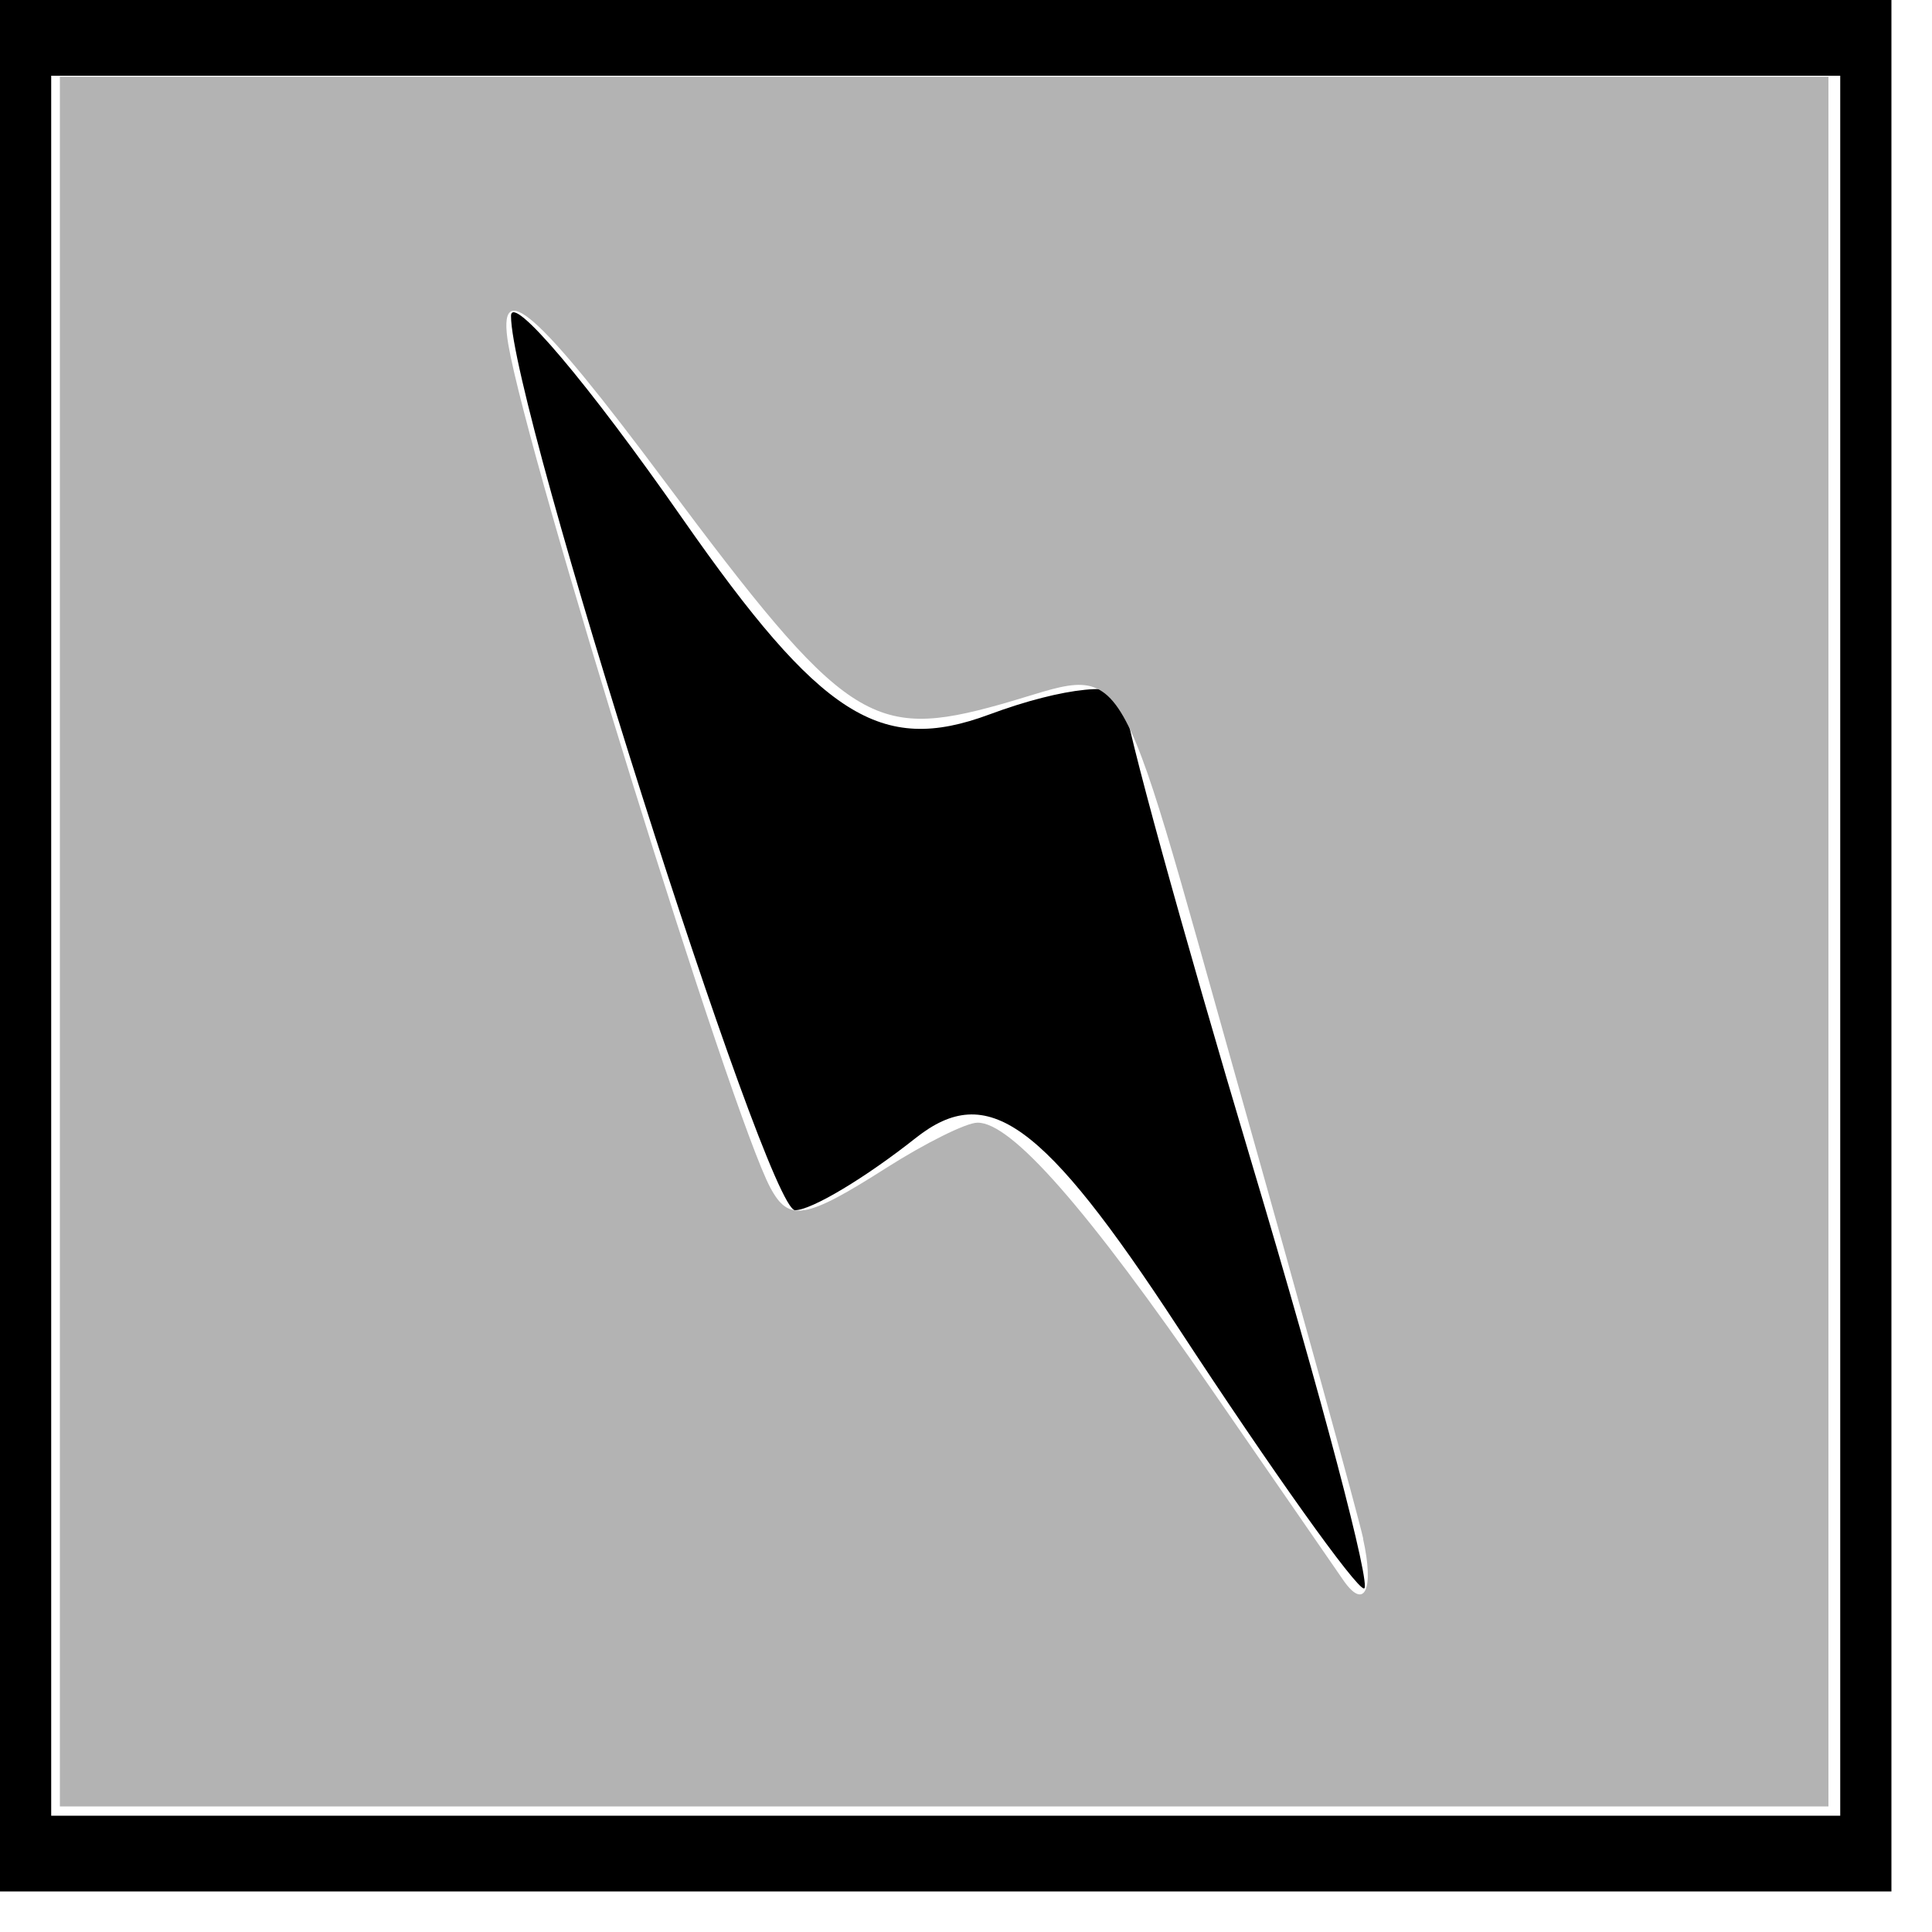
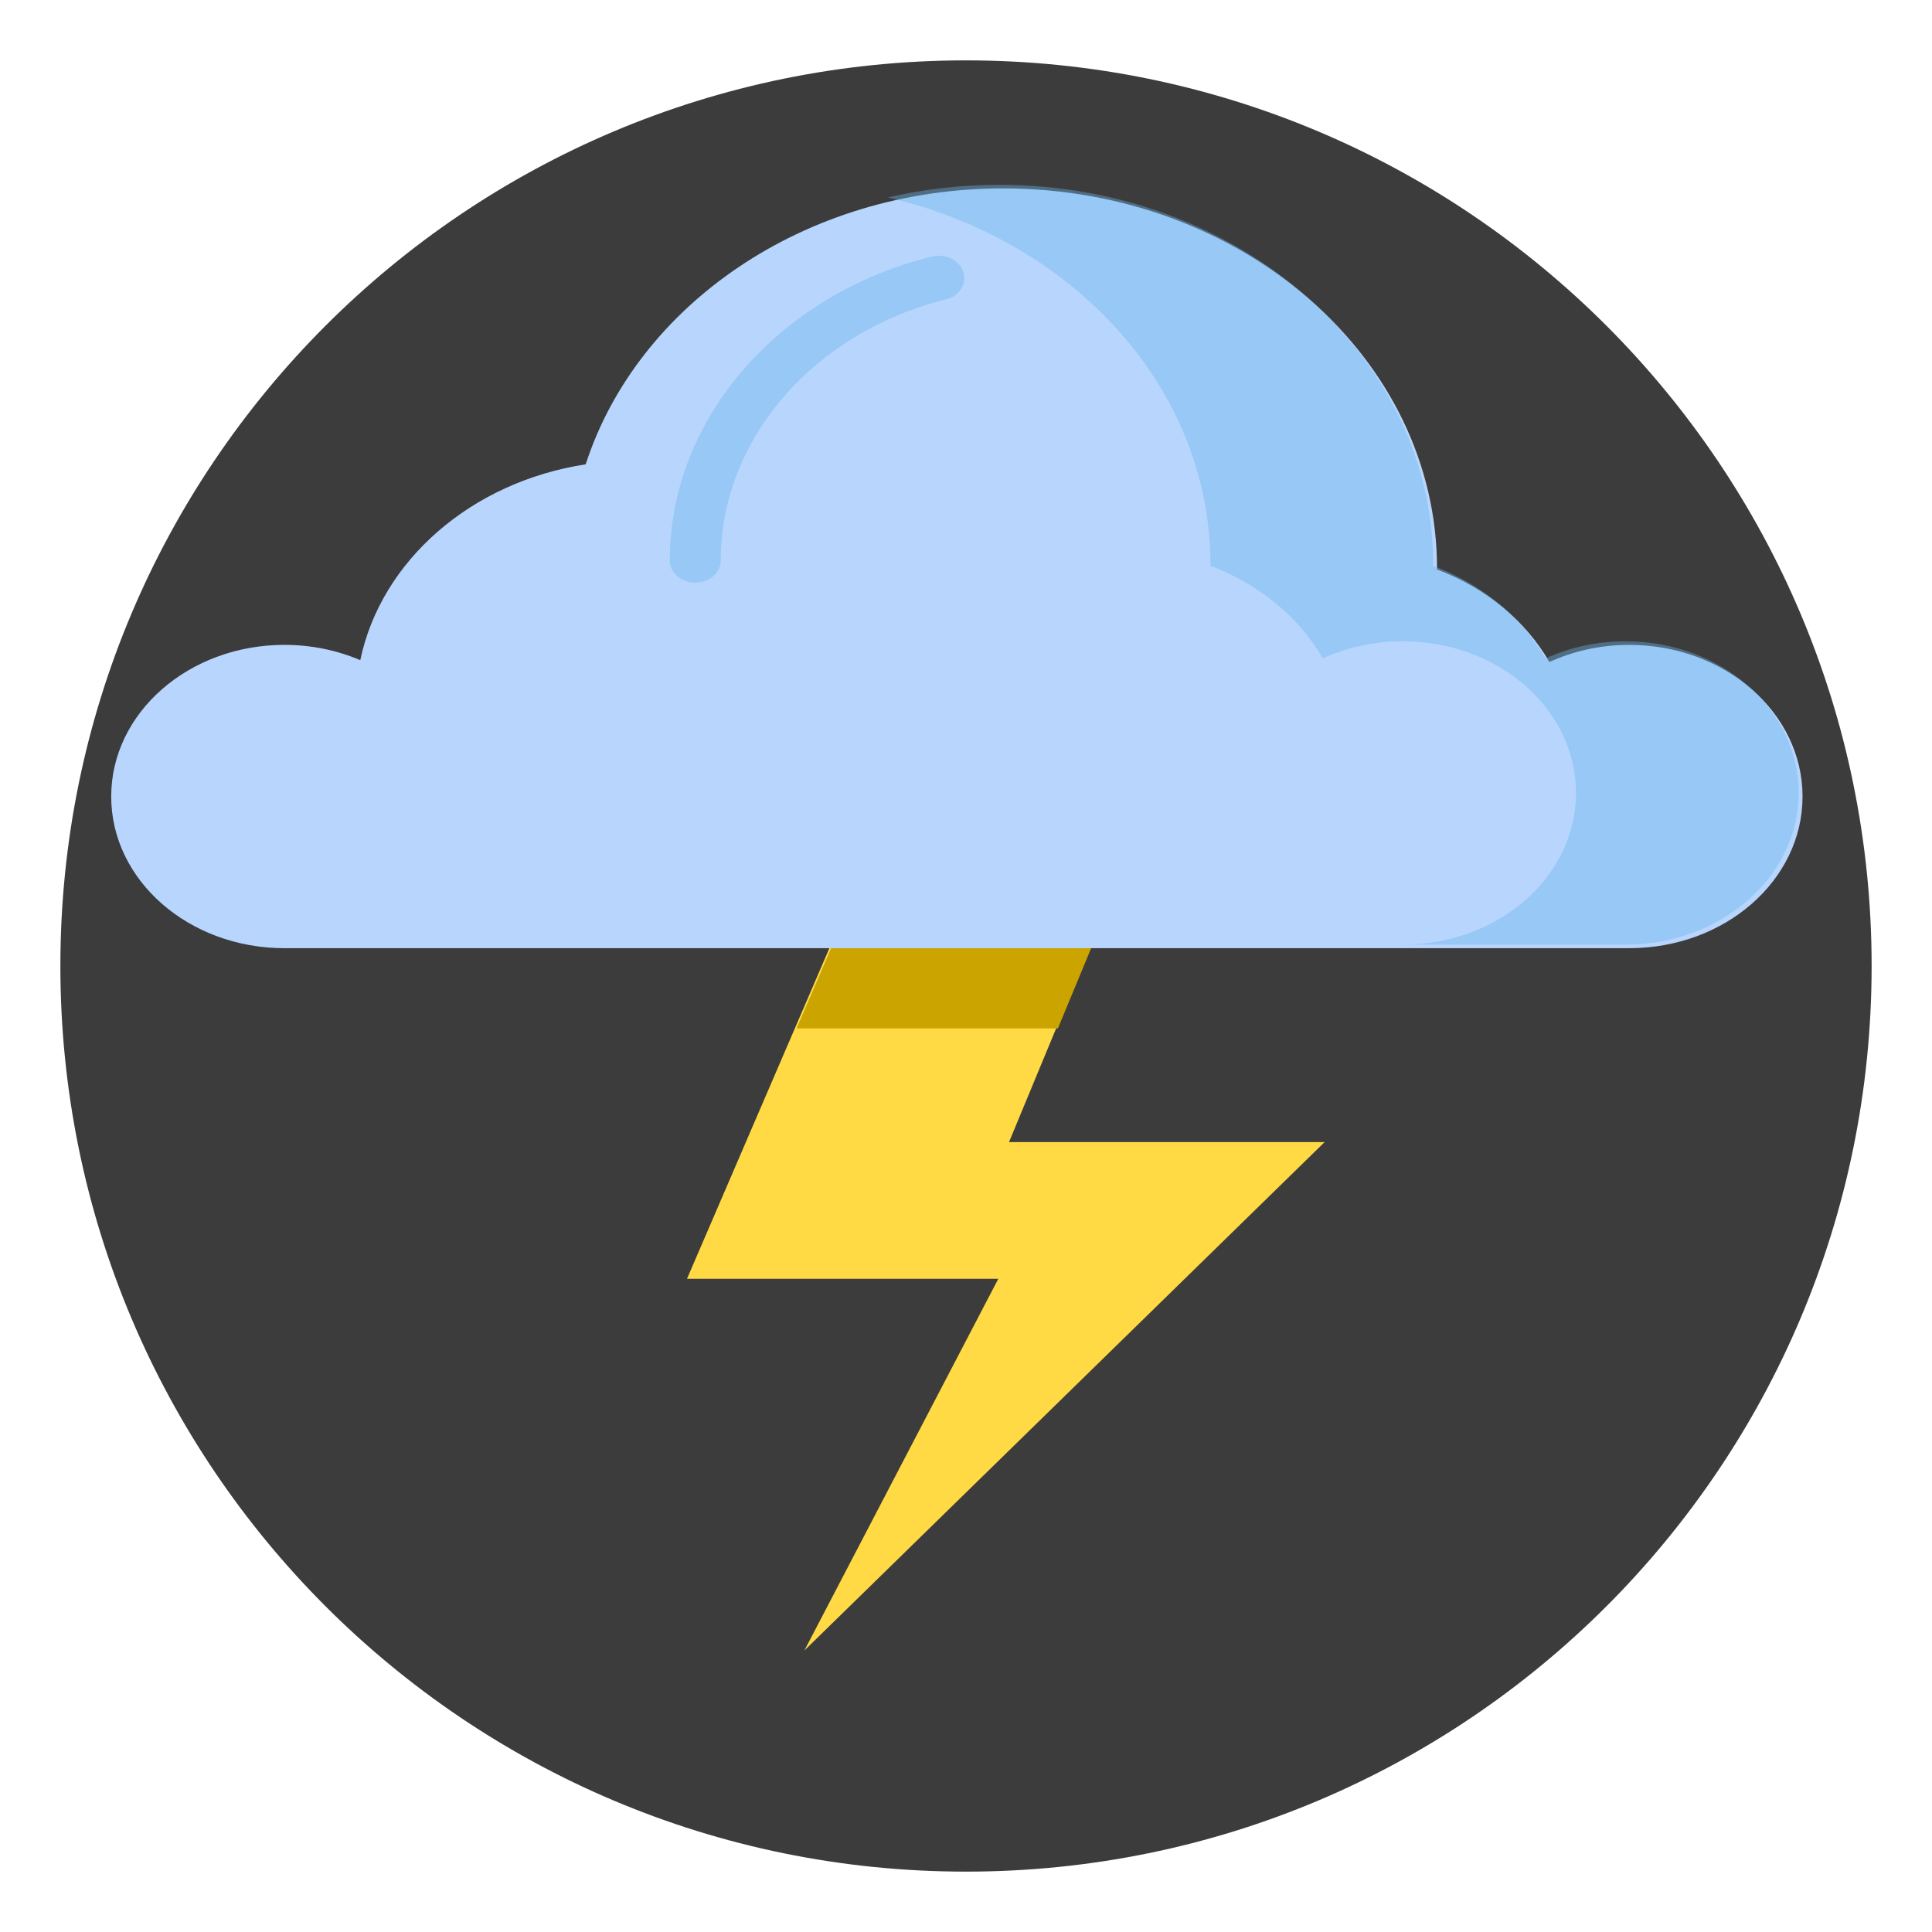
- <svg xmlns="http://www.w3.org/2000/svg" width="10" height="10">
-   <path d="M0 4.895V0h9.79v9.79H0zm9.525 0V.392H.265v9.006h9.26zM6.097 6.87c-.699-1.068-.985-1.274-1.357-.98-.26.206-.54.374-.625.374-.147 0-1.47-4.166-1.47-4.628 0-.124.4.349.888 1.049.715 1.025 1.025 1.222 1.588 1.013.385-.143.7-.174.7-.07 0 .104.296 1.18.658 2.392.362 1.211.623 2.202.581 2.202-.042 0-.476-.608-.963-1.352z" />
-   <path d="M.31 4.873V.397h9.154V9.35H.31zm6.746 3.091c-.031-.138-.321-1.19-.645-2.338-.66-2.341-.555-2.171-1.233-1.98-.667.187-.805.095-1.737-1.154-.663-.889-.871-1.07-.81-.709.102.596 1.157 3.993 1.356 4.364.096.18.183.164.602-.103.2-.127.412-.233.47-.233.175-.003.566.442 1.216 1.386l.68.985c.108.154.159.045.1-.218z" fill="#b3b3b3" />
+ <svg xmlns="http://www.w3.org/2000/svg" enable-background="new 0 0 64 64" viewBox="0 0 64 64">
+   <ellipse style="stroke-width: 0px; stroke: rgb(0, 0, 0); fill:#3d3c3c;" cx="32" cy="32" rx="30" ry="30" />
+   <g transform="matrix(0.109429, 0, 0, 0.095795, 3.683853, 5.87504)" style="">
+     <polygon style="fill:#FFDA44;" points="225.584 244.867 174.304 380.884 268.543 380.884 209.837 509.421 367.316 333.616 271.782 333.616 303.985 244.867" />
+     <polygon style="fill:#CCA400;" points="304.519 244.867 226.118 244.867 207.482 294.3 286.581 294.3" />
+     <path style="fill:#B8D6FD;" d="M 459.559 266.555 C 488.522 266.555 512.001 243.077 512.001 214.113 C 512.001 185.149 488.523 161.671 459.559 161.671 C 450.829 161.671 442.605 163.816 435.364 167.589 C 428.157 153.316 416.099 141.917 401.341 135.574 C 401.341 135.443 401.351 135.316 401.351 135.185 C 401.351 62.632 342.535 3.817 269.982 3.817 C 209.899 3.817 159.273 44.169 143.634 99.239 C 109.041 105.309 81.724 132.452 75.398 166.956 C 68.464 163.574 60.675 161.671 52.44 161.671 C 23.479 161.672 0 185.15 0 214.114 C 0 243.078 23.479 266.556 52.442 266.556 L 459.559 266.556 L 459.559 266.555 Z" />
+     <path style="opacity:0.41;fill:#6AB3EA;enable-background:new    ;" d="M 458.404 160.434 C 449.674 160.434 441.45 162.579 434.209 166.352 C 427.002 152.079 414.944 140.68 400.186 134.337 C 400.186 134.206 400.196 134.079 400.196 133.948 C 400.196 61.395 341.38 2.58 268.827 2.58 C 257.171 2.58 245.875 4.105 235.117 6.955 C 291.333 21.84 332.772 73.052 332.772 133.95 C 332.772 134.081 332.763 134.208 332.762 134.339 C 347.519 140.681 359.578 152.081 366.785 166.354 C 374.026 162.58 382.25 160.436 390.98 160.436 C 419.943 160.436 443.422 183.914 443.422 212.878 C 443.422 241.841 419.944 265.32 390.98 265.32 L 458.404 265.32 C 487.367 265.32 510.846 241.841 510.846 212.878 C 510.846 183.912 487.367 160.434 458.404 160.434 Z" />
+     <g style="opacity:0.41;">
+       <path style="fill:#6AB3EA;" d="M258.252,34.812c0,3.364-2.216,6.456-5.612,7.421c-40.109,11.389-68.121,48.482-68.121,90.201 c0,4.264-3.455,7.718-7.718,7.718s-7.718-3.455-7.718-7.718c0-48.587,32.626-91.785,79.341-105.052 c4.1-1.165,8.369,1.216,9.534,5.316C258.157,33.404,258.252,34.114,258.252,34.812z" />
+     </g>
+   </g>
</svg>
